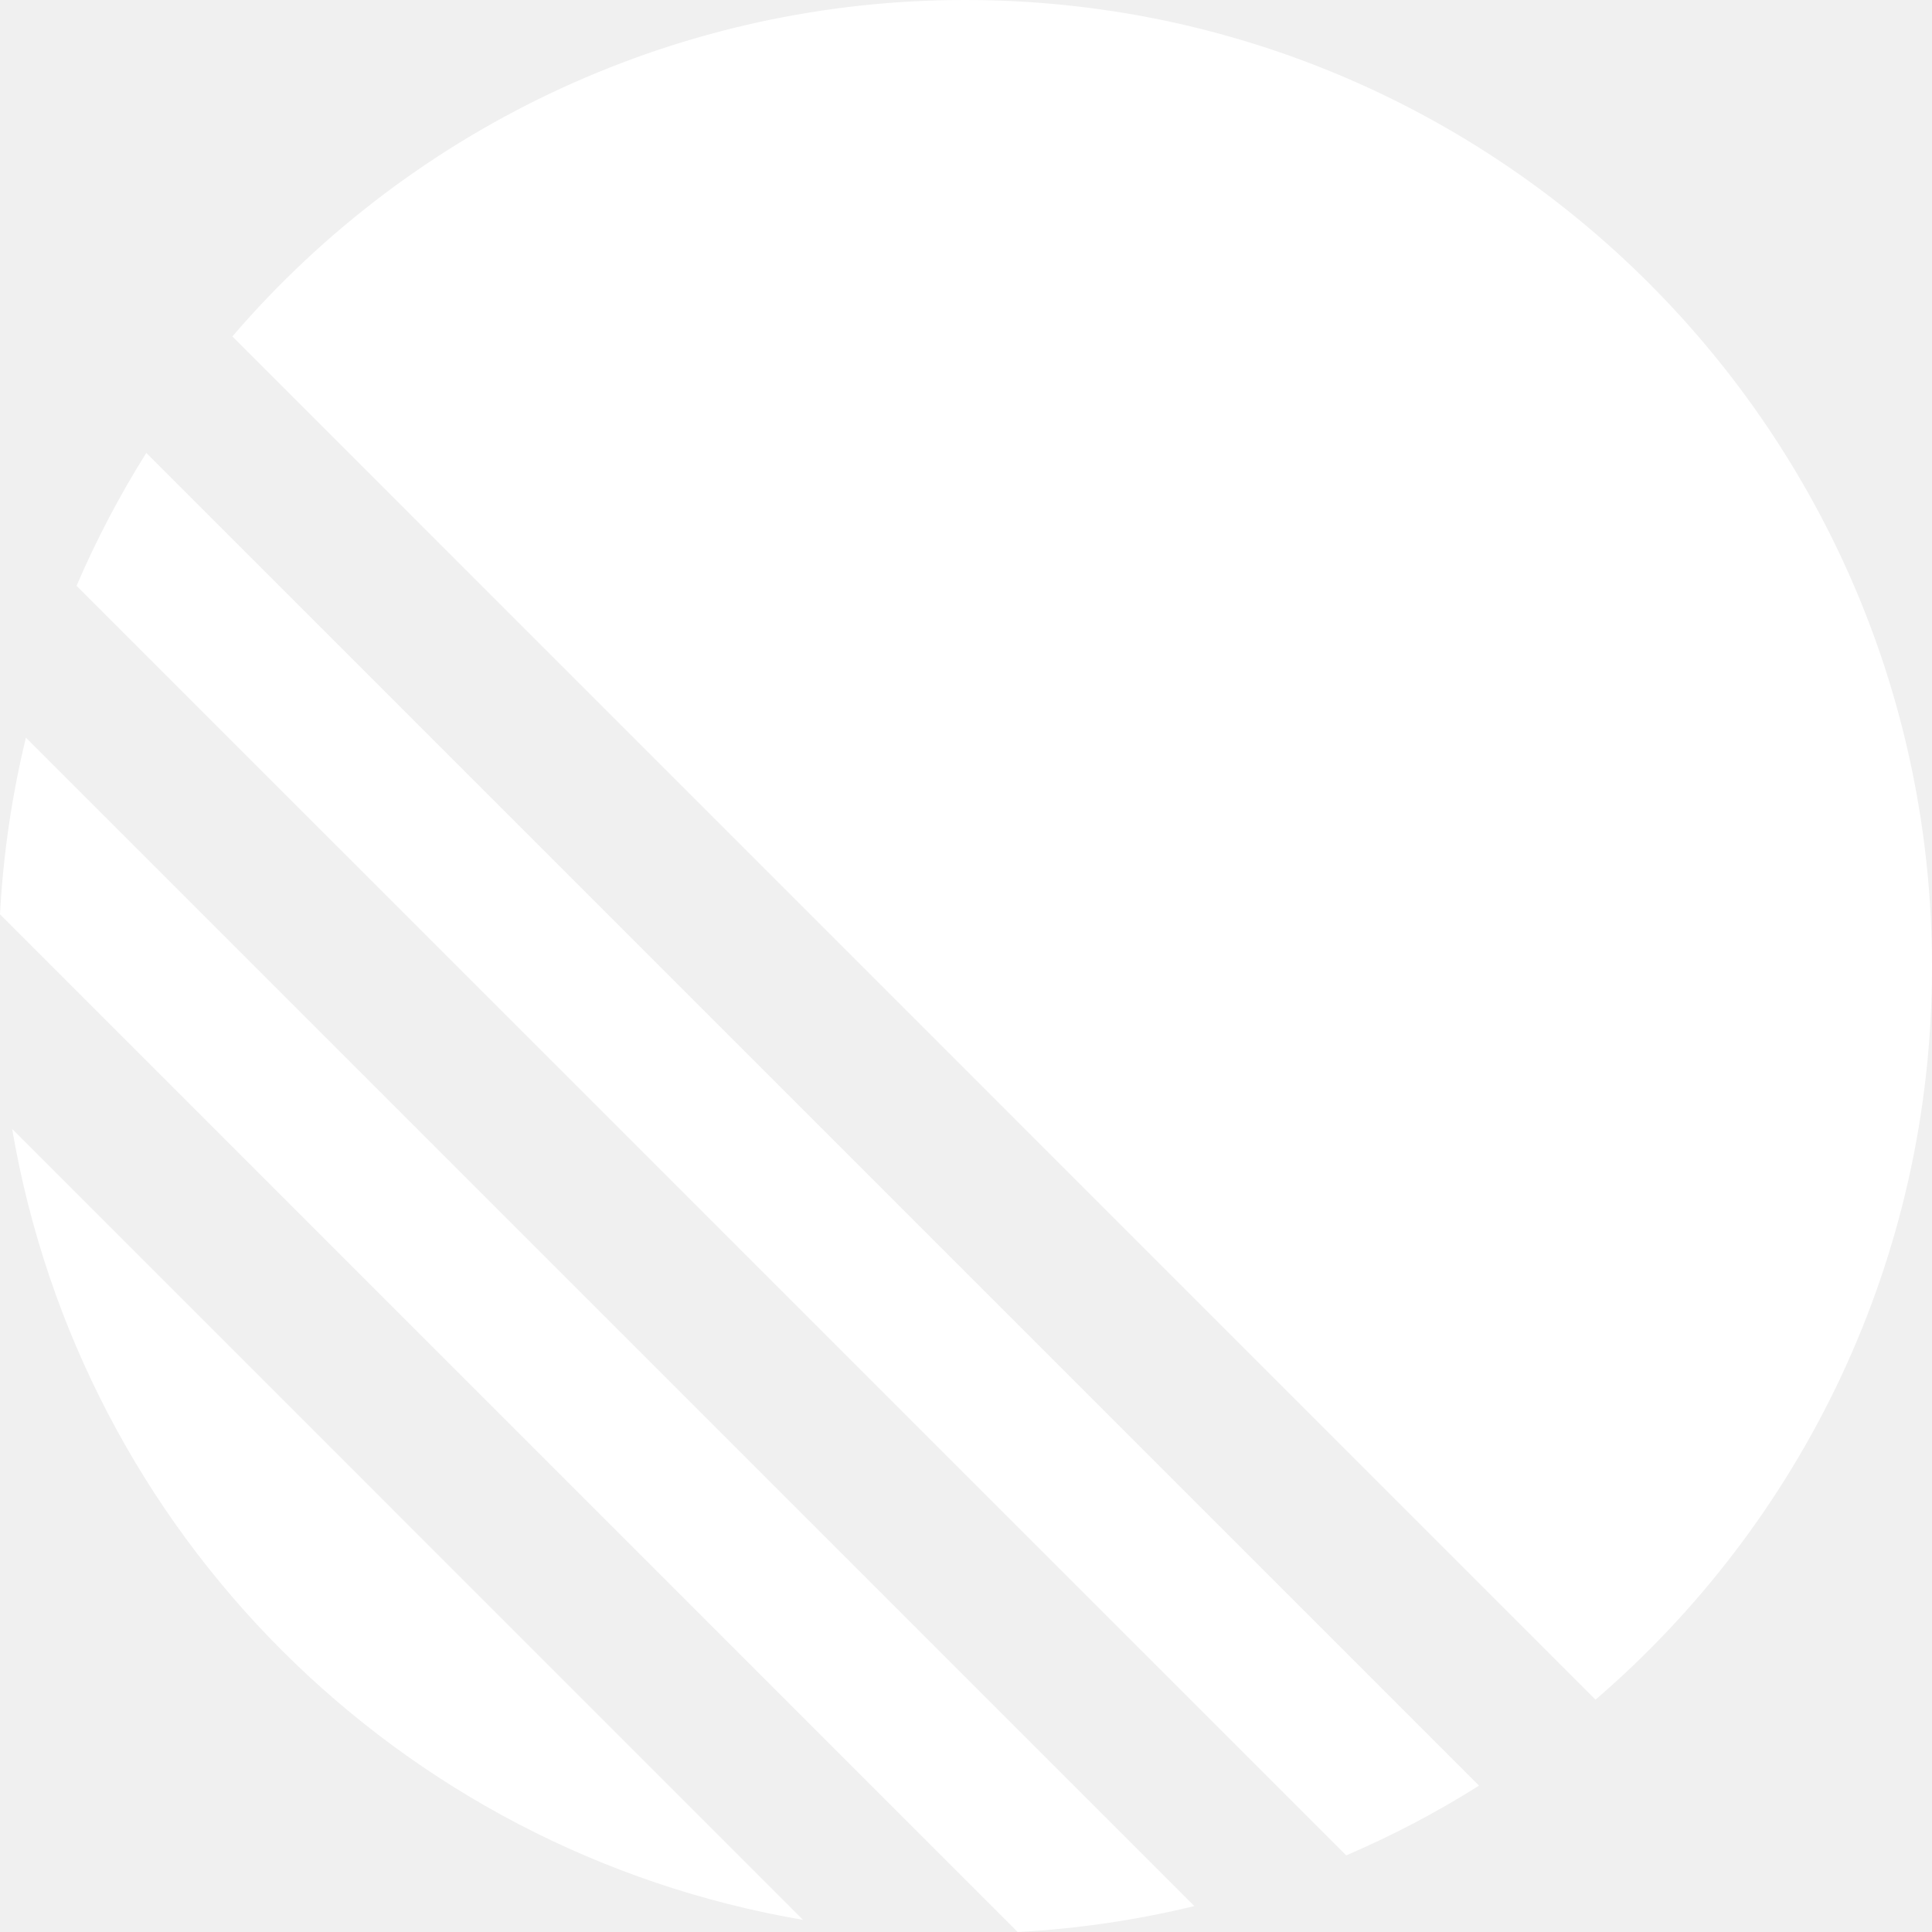
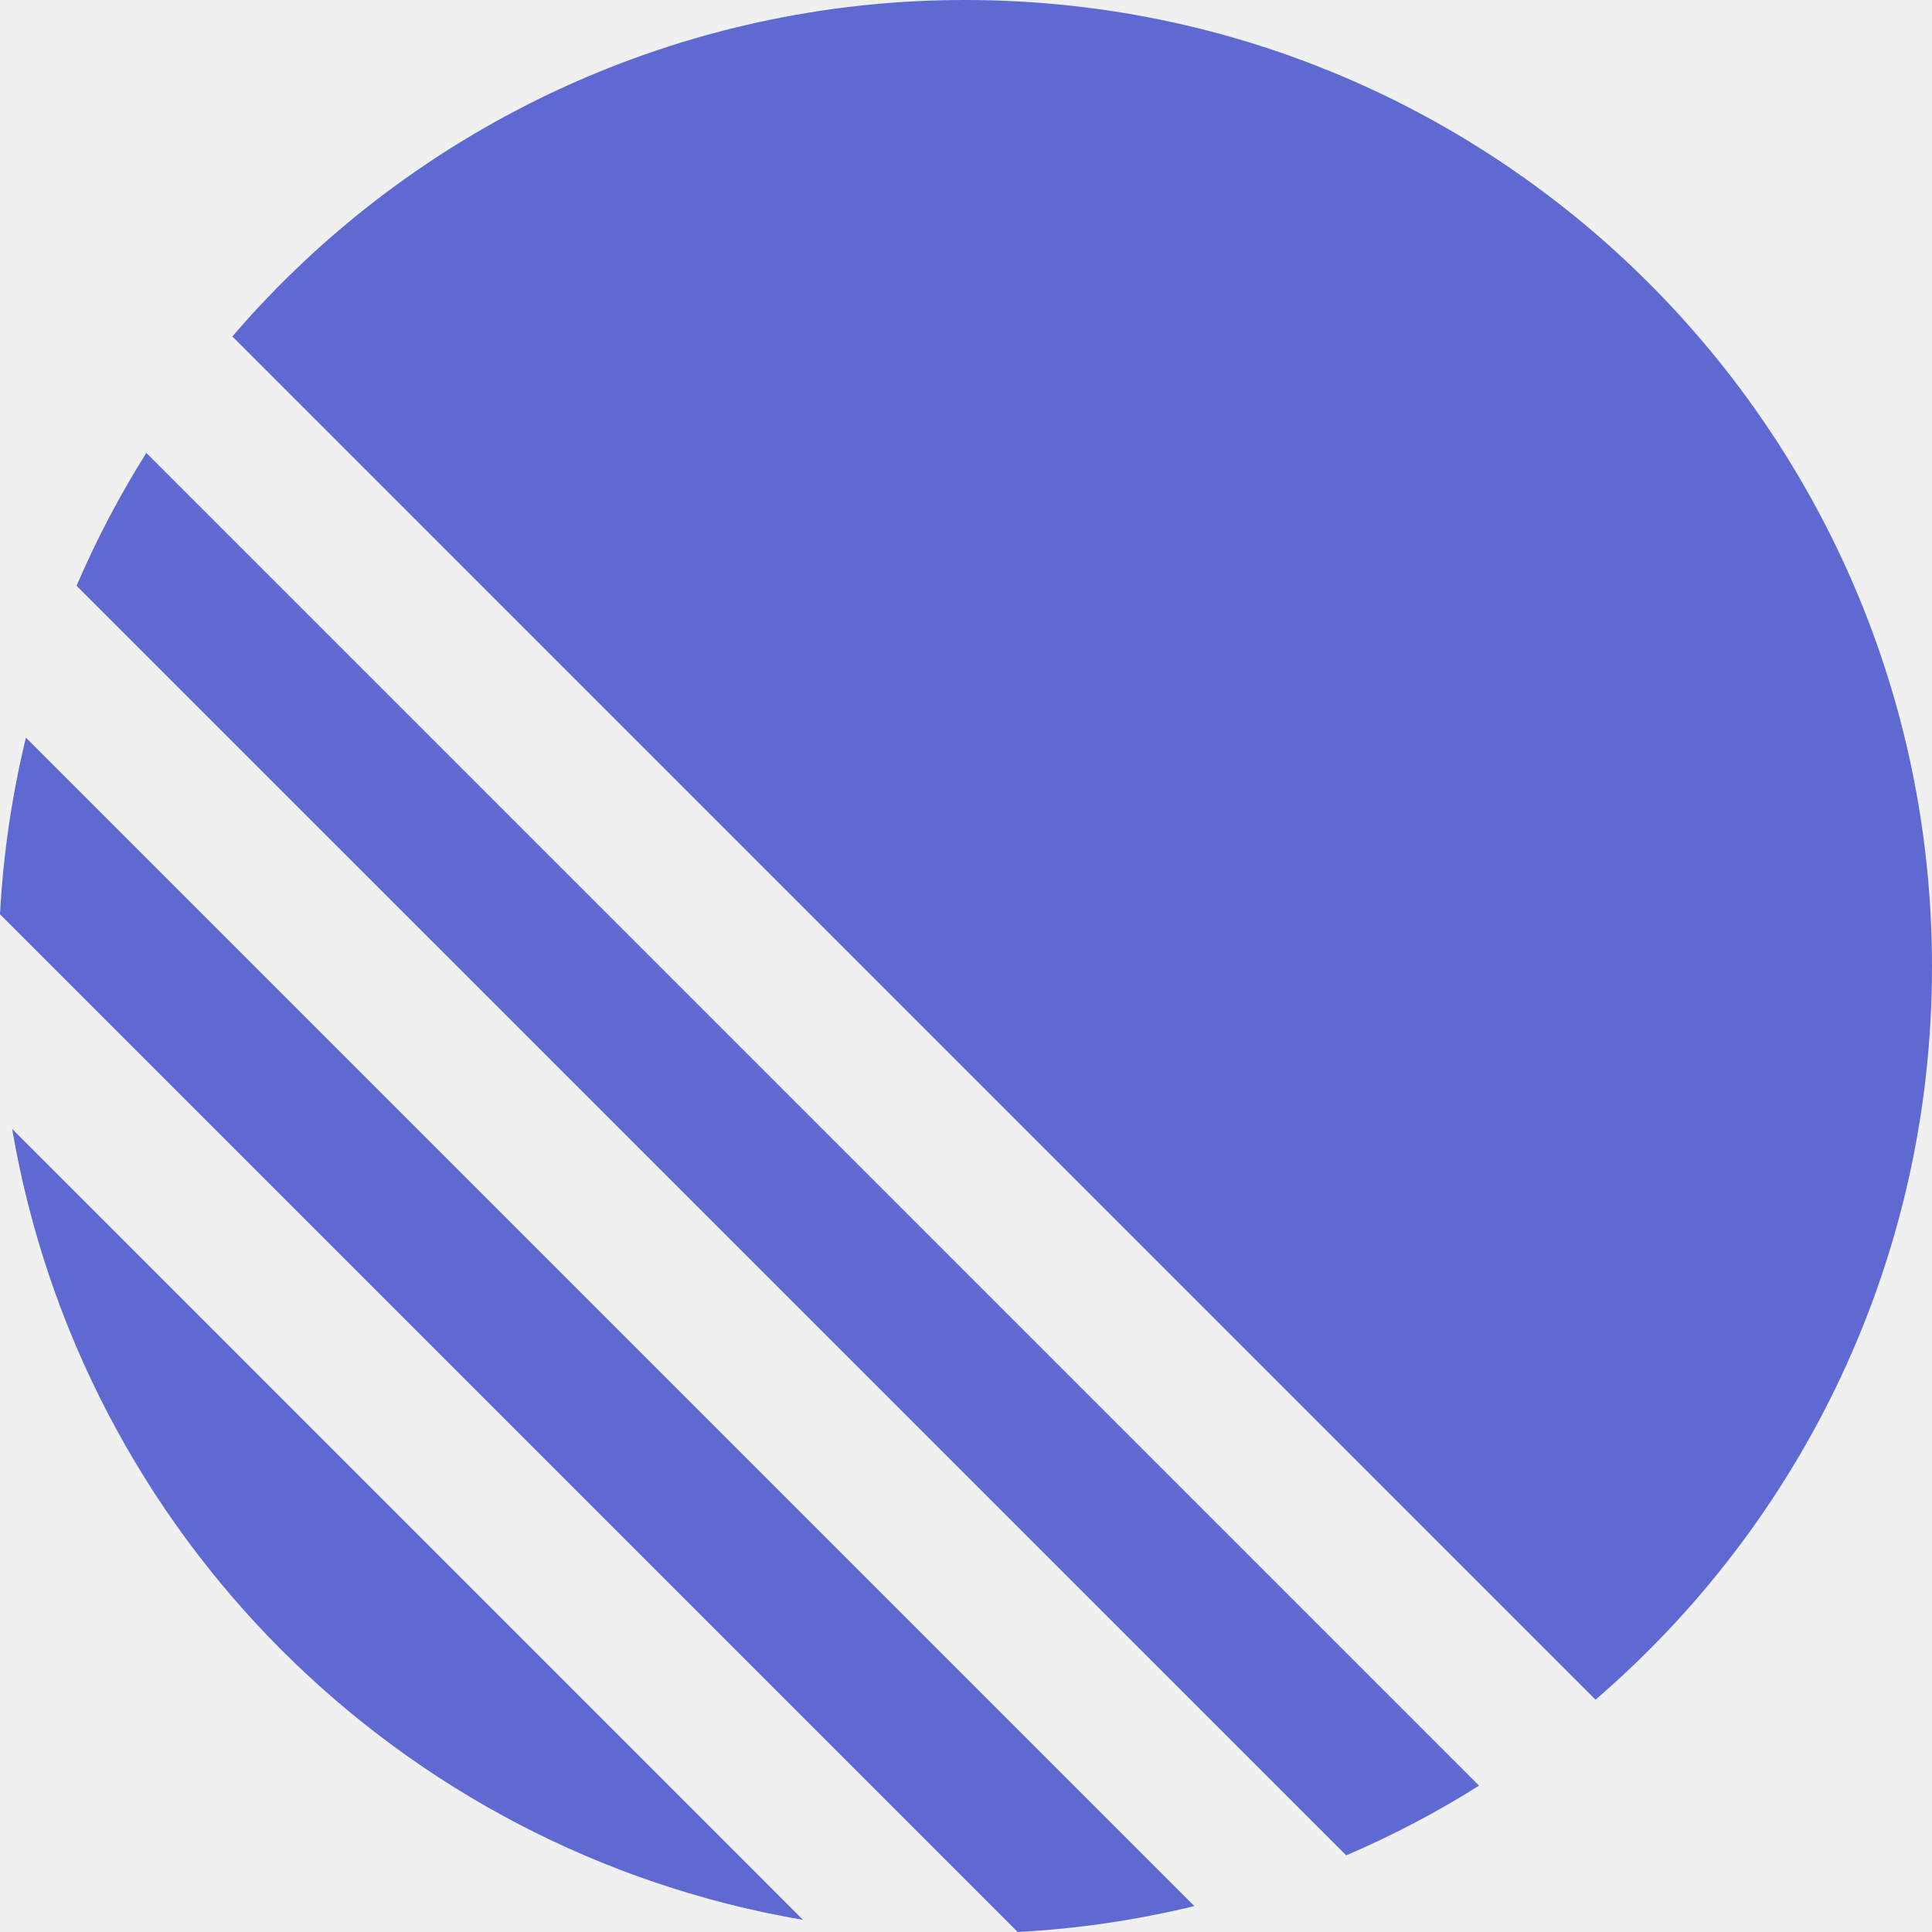
- <svg xmlns="http://www.w3.org/2000/svg" fill="#ffffff" role="img" viewBox="0 0 24 24">
+ <svg xmlns="http://www.w3.org/2000/svg" fill="#5E6AD2" role="img" viewBox="0 0 24 24">
  <path d="M2.886 4.18A11.982 11.982 0 0 1 11.99 0C18.624 0 24 5.376 24 12.009c0 3.64-1.62 6.903-4.18 9.105L2.887 4.18ZM1.817 5.626l16.556 16.556c-.524.33-1.075.62-1.65.866L.951 7.277c.247-.575.537-1.126.866-1.65ZM.322 9.163l14.515 14.515c-.71.172-1.443.282-2.195.322L0 11.358a12 12 0 0 1 .322-2.195Zm-.17 4.862 9.823 9.824a12.02 12.02 0 0 1-9.824-9.824Z" />
</svg>
